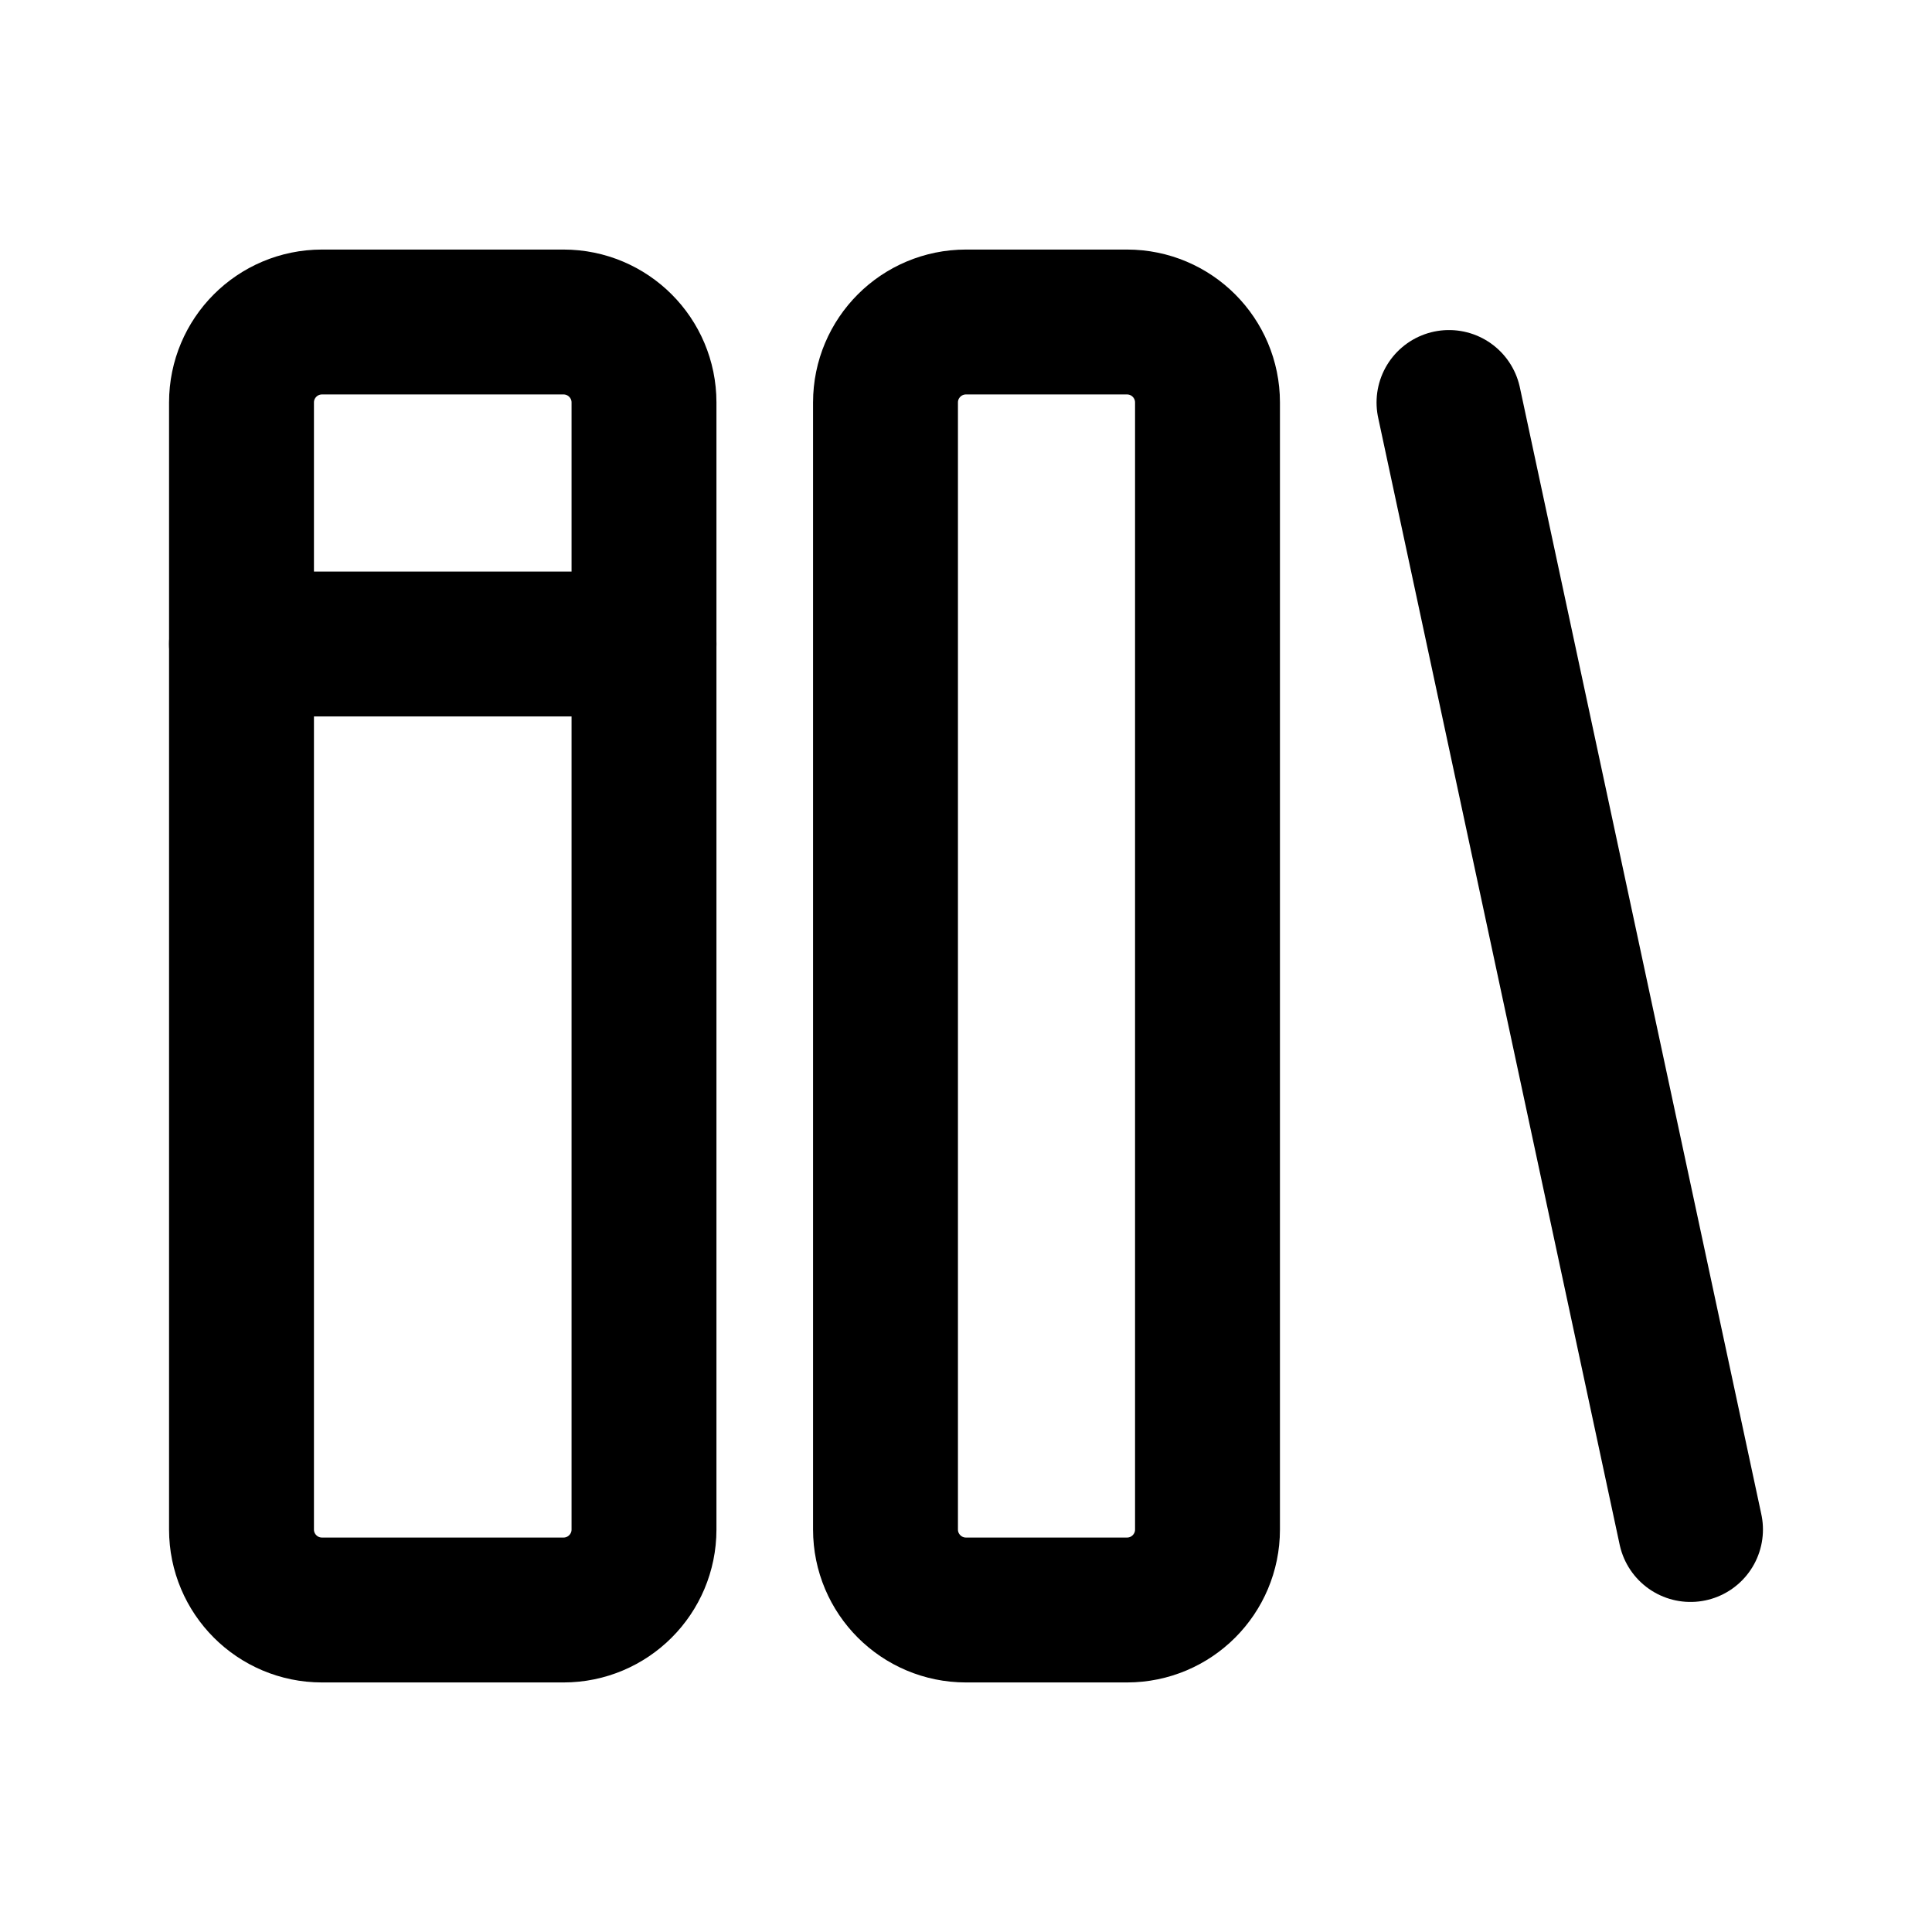
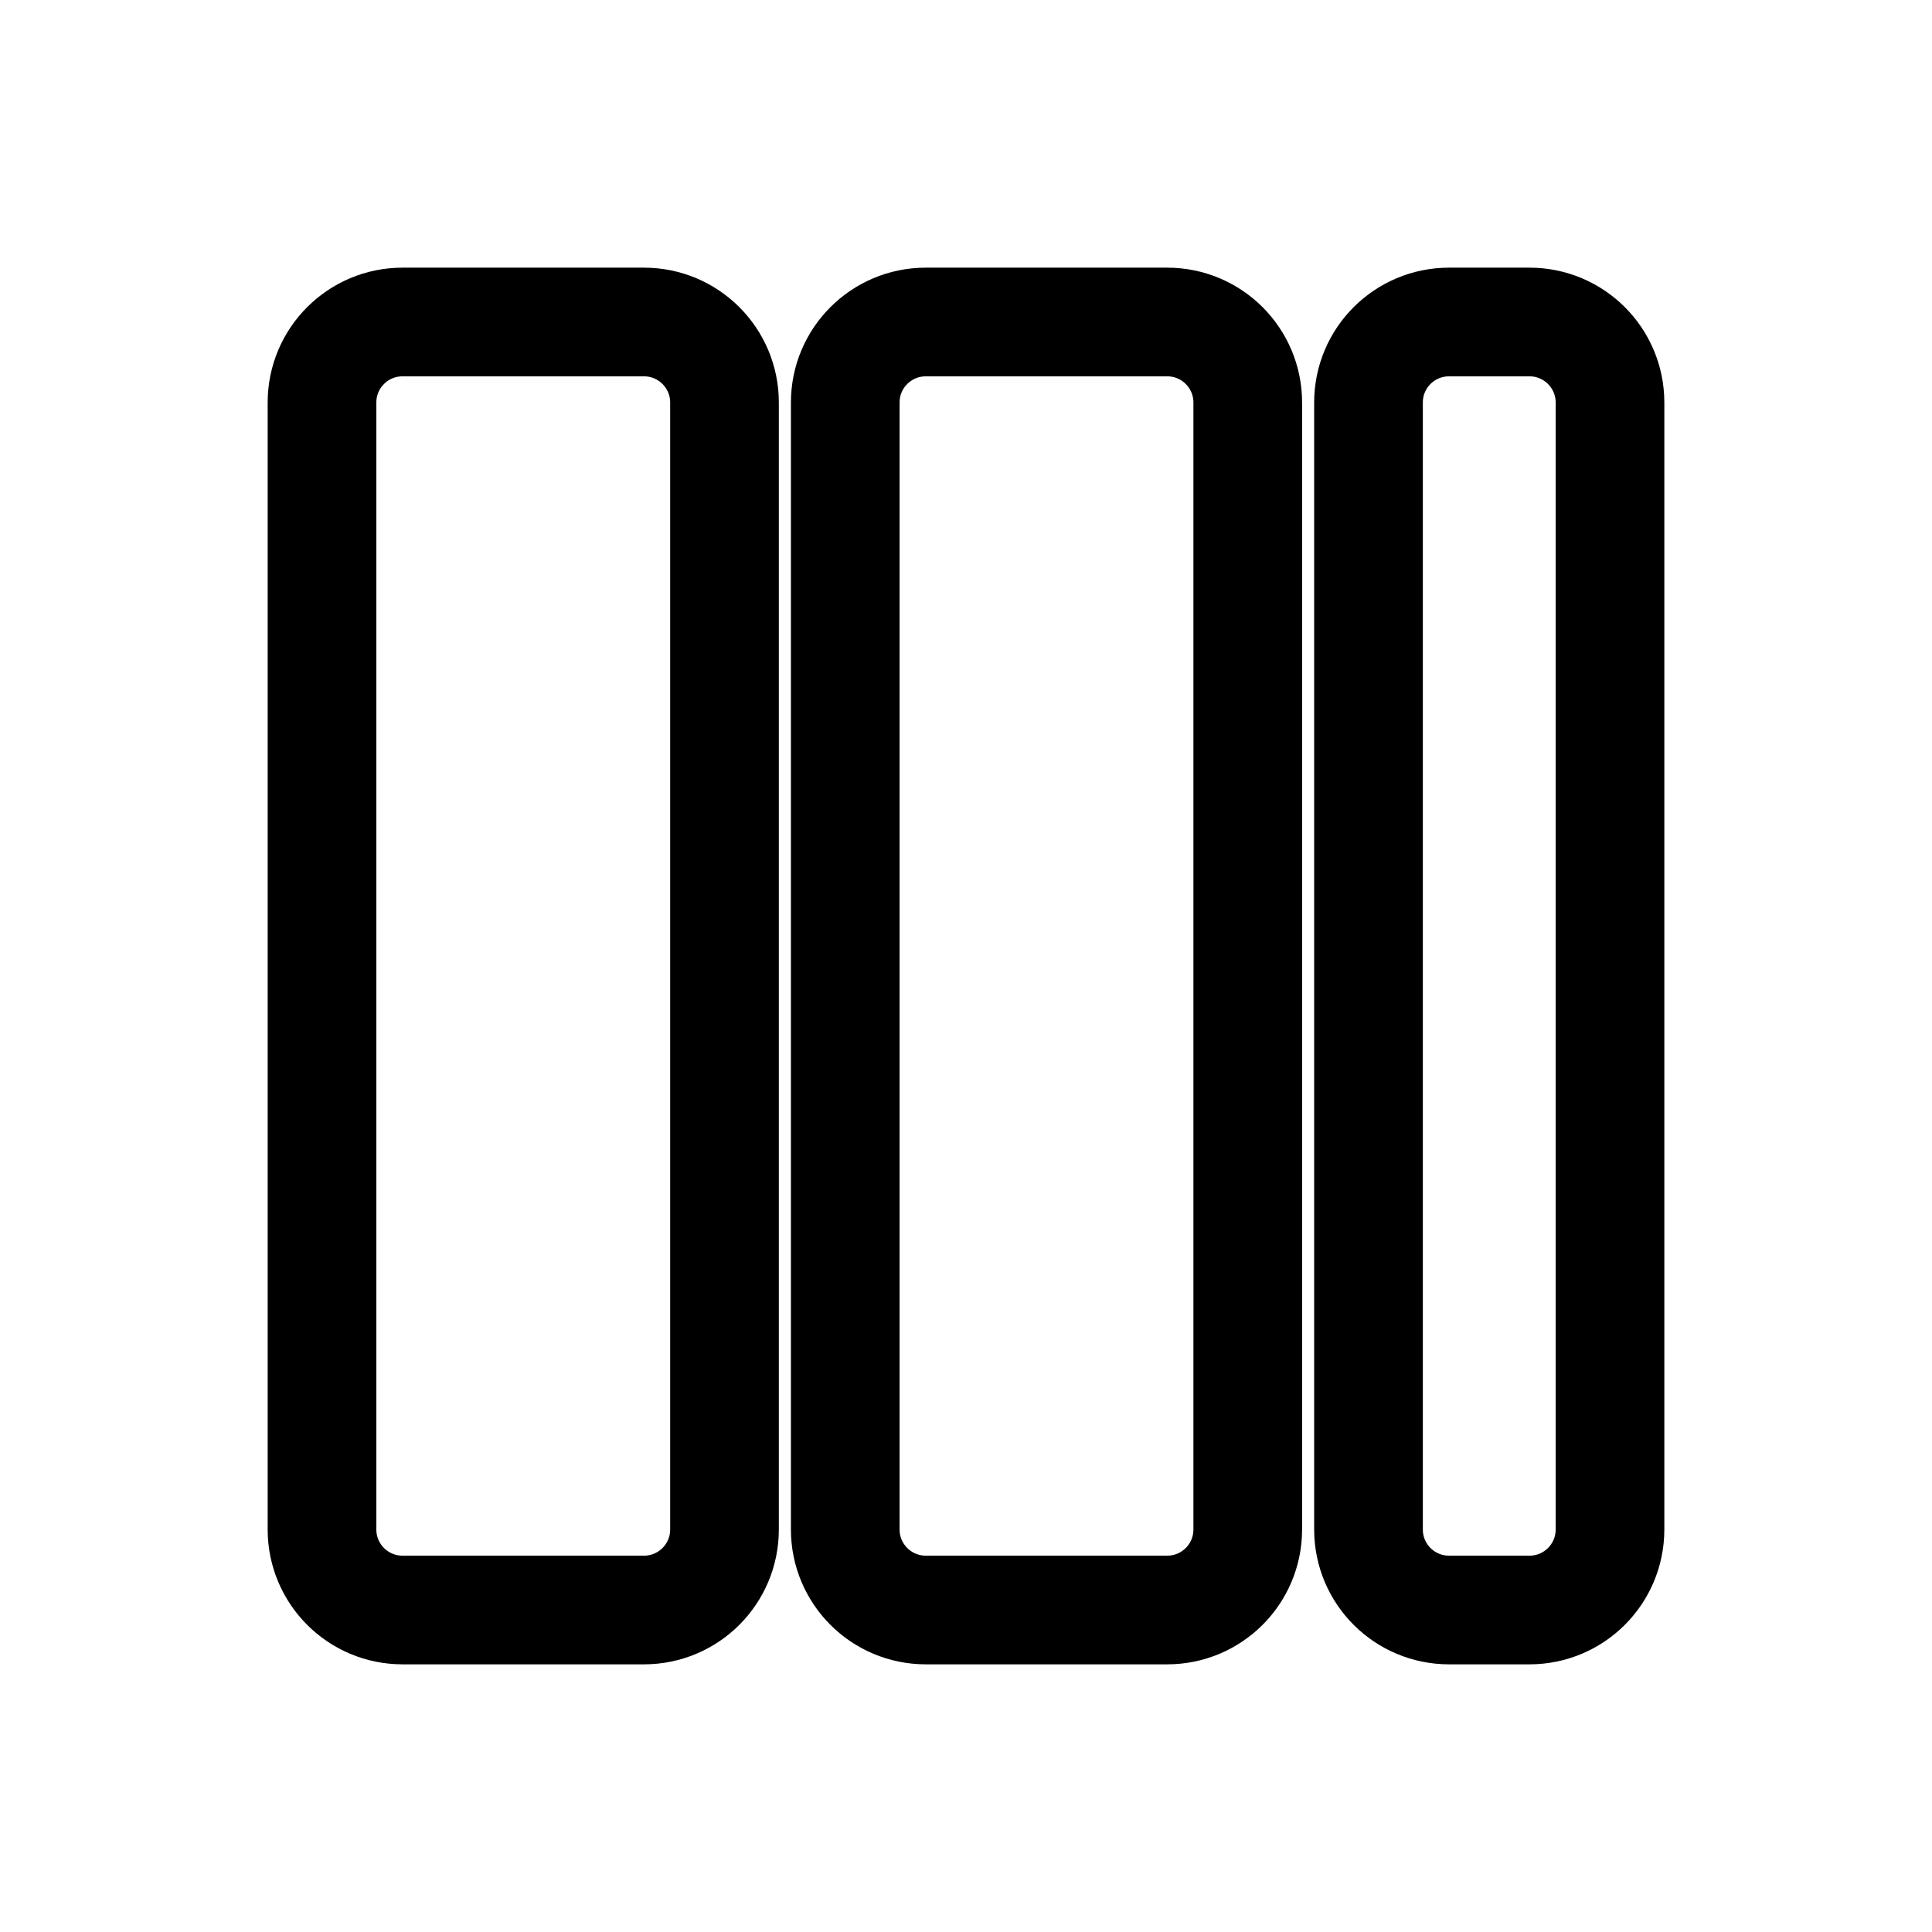
- <svg xmlns="http://www.w3.org/2000/svg" viewBox="0 0 24 24" fill="none" stroke="currentColor" stroke-width="1.8" stroke-linecap="round" stroke-linejoin="round">
-   <rect x="3" y="4" width="5" height="16" rx="1" />
-   <rect x="11" y="4" width="4" height="16" rx="1" />
-   <line x1="18" y1="5" x2="21" y2="19" />
-   <line x1="3" y1="8" x2="8" y2="8" />
+ <svg xmlns="http://www.w3.org/2000/svg" viewBox="0 0 24 24" fill="none" stroke="currentColor" stroke-width="1.35" stroke-linecap="round" stroke-linejoin="round">
+   <rect x="4" y="4" width="5" height="16" rx="1" />
+   <rect x="10.5" y="4" width="5" height="16" rx="1" />
+   <rect x="17" y="4" width="3" height="16" rx="1" />
</svg>
